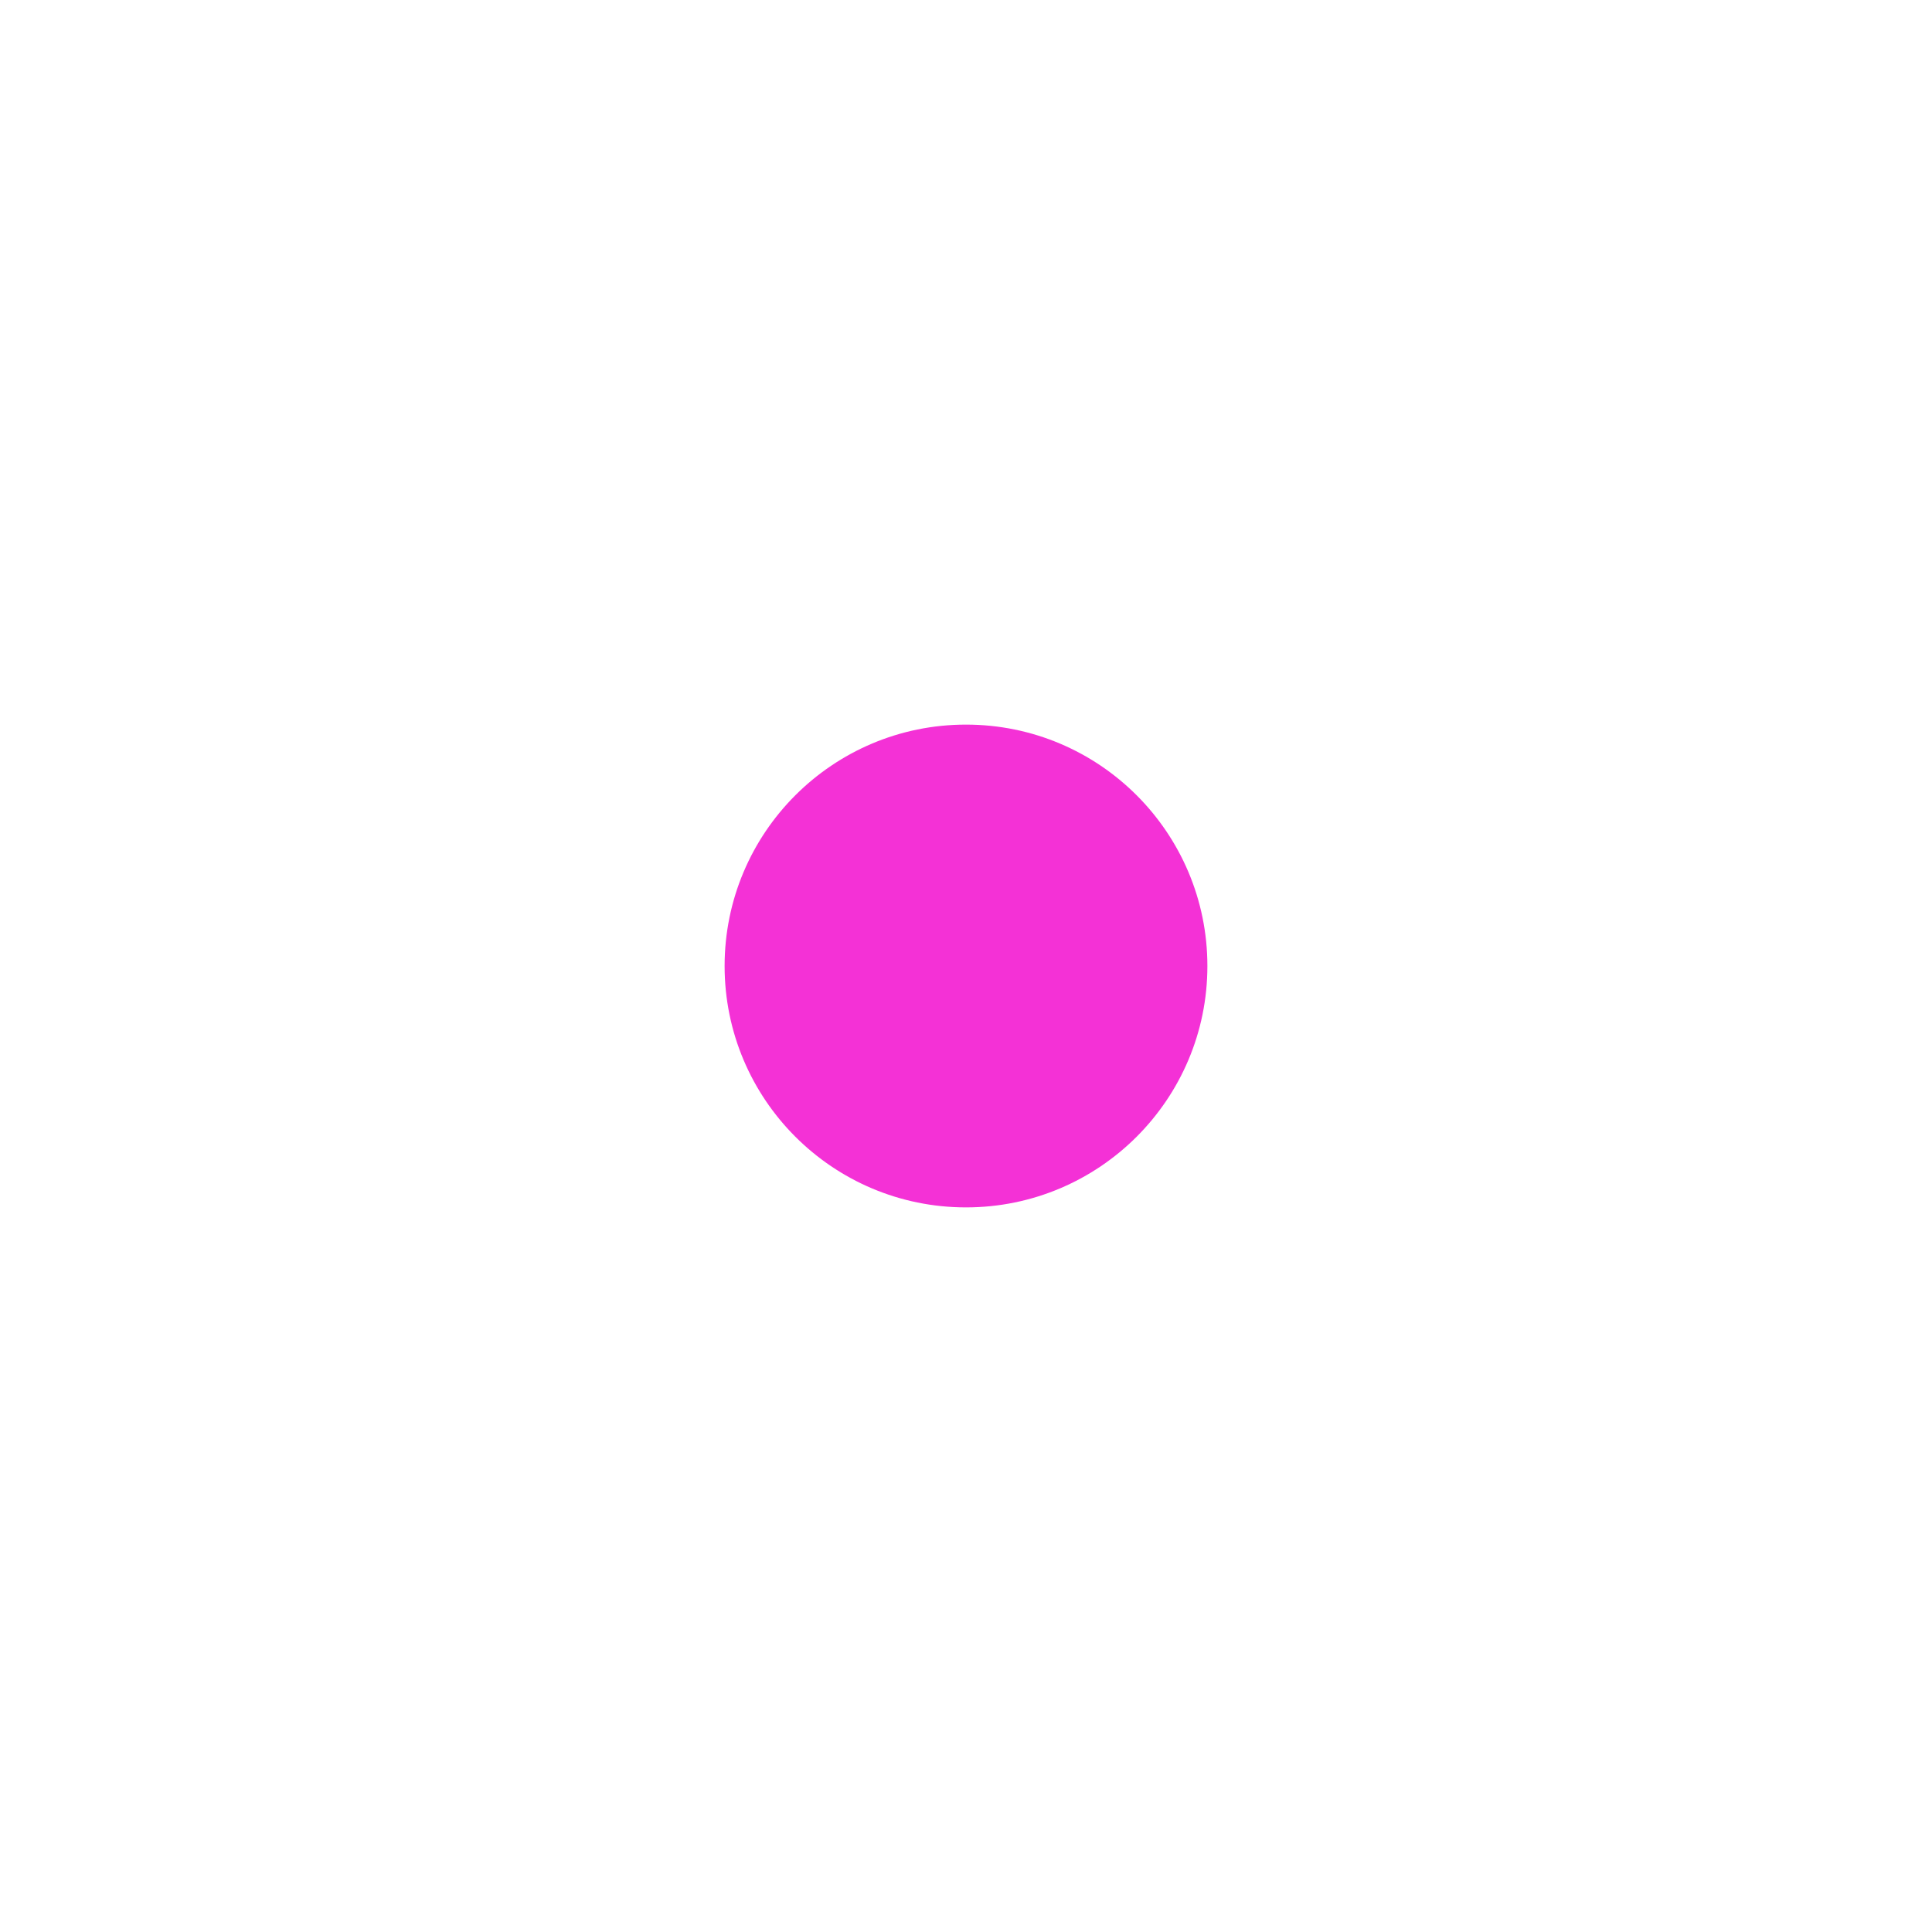
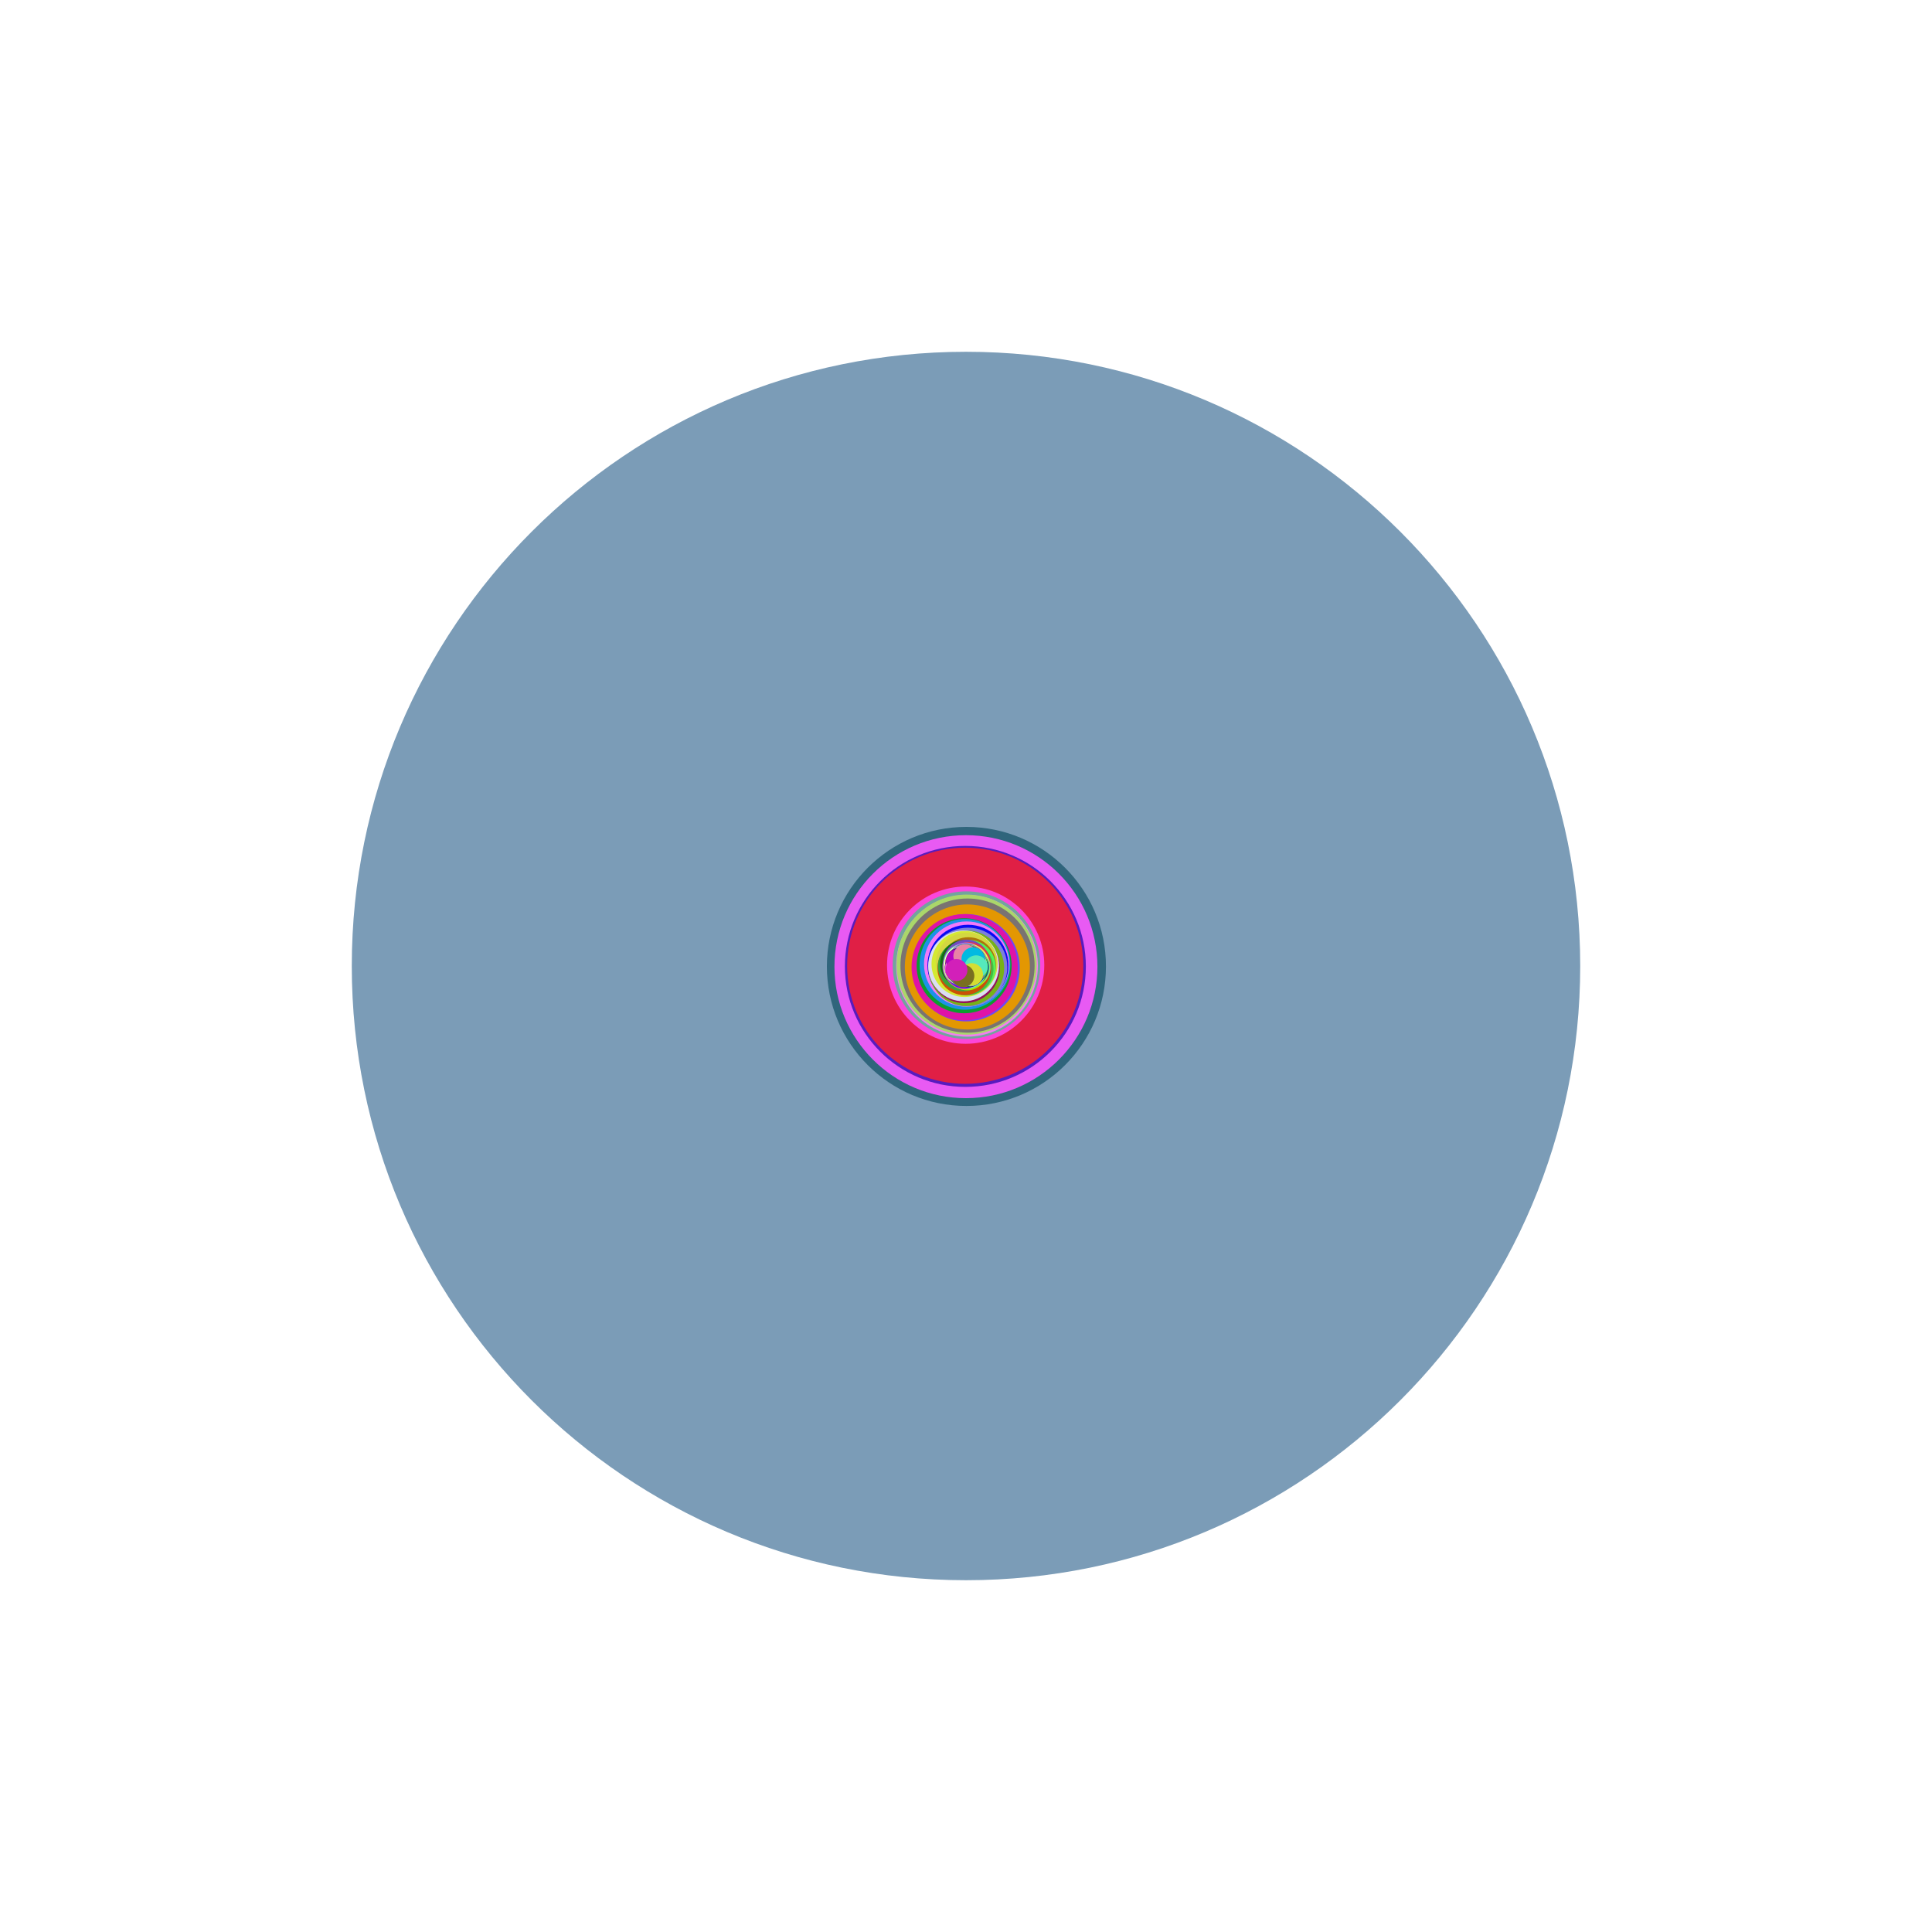
<svg xmlns="http://www.w3.org/2000/svg" width="360" height="360" viewBox="0 0 360 360" version="1.1">
  <rect x="0" y="0" width="360" height="360" style="fill:white;" />
-   <circle cx="180.0" cy="180.0" r="44.98" fill="rgb(244, 49, 214)" />
+   <circle cx="180.0" cy="180.0" r="114.45" fill="rgb(123, 156, 183)" />
+   <circle cx="180.078" cy="180.08" r="26.0" fill="rgb(48, 101, 124)" />
+   <circle cx="179.986" cy="180.125" r="24.5" fill="rgb(232, 90, 243)" />
+   <circle cx="179.883" cy="180.076" r="22.45" fill="rgb(88, 27, 190)" />
+   <circle cx="179.853" cy="179.953" r="22.0" fill="rgb(224, 31, 69)" />
+   <circle cx="179.938" cy="179.844" r="14.65" fill="rgb(252, 70, 218)" />
+   <circle cx="180.089" cy="179.841" r="13.75" fill="rgb(115, 164, 158)" />
+   <circle cx="180.193" cy="179.965" r="13.2" fill="rgb(243, 125, 241)" />
+   <circle cx="180.114" cy="179.744" r="13.05" fill="rgb(170, 215, 106)" />
+   <circle cx="180.284" cy="179.923" r="12.5" fill="rgb(122, 115, 113)" />
+   <circle cx="180.251" cy="180.179" r="11.65" fill="rgb(227, 151, 2)" />
+   <circle cx="180.021" cy="180.321" r="10.0" fill="rgb(109, 72, 246)" />
+   <circle cx="179.755" cy="180.23" r="9.9" fill="rgb(223, 19, 167)" />
+   <circle cx="179.653" cy="179.954" r="8.85" fill="rgb(13, 157, 48)" />
+   <circle cx="179.809" cy="179.69" r="8.45" fill="rgb(28, 145, 232)" />
+   <circle cx="180.123" cy="179.643" r="7.95" fill="rgb(242, 122, 249)" />
+   <circle cx="180.368" cy="179.864" r="7.55" fill="rgb(9, 10, 245)" />
+   <circle cx="180.35" cy="180.206" r="7.35" fill="rgb(125, 127, 219)" />
+   <circle cx="180.065" cy="180.415" r="7.05" fill="rgb(119, 178, 22)" />
+   <circle cx="179.71" cy="180.323" r="6.6" fill="rgb(146, 17, 93)" />
+   <circle cx="179.552" cy="179.98" r="6.6" fill="rgb(218, 223, 241)" />
+   <circle cx="179.724" cy="179.63" r="6.15" fill="rgb(212, 233, 50)" />
+   <circle cx="180.115" cy="179.538" r="5.75" fill="rgb(211, 215, 65)" />
+   <circle cx="180.443" cy="179.79" r="5.15" fill="rgb(172, 116, 10)" />
+   <circle cx="180.455" cy="180.216" r="5.1" fill="rgb(85, 242, 85)" />
+   <circle cx="180.125" cy="180.503" r="5.0" fill="rgb(69, 187, 68)" />
+   <circle cx="179.682" cy="180.426" r="5.0" fill="rgb(203, 80, 6)" />
+   <circle cx="179.455" cy="180.024" r="4.7" fill="rgb(60, 163, 57)" />
+   <circle cx="179.627" cy="179.583" r="4.45" fill="rgb(20, 111, 16)" />
+   <circle cx="180.089" cy="179.433" r="4.35" fill="rgb(117, 74, 191)" />
+   <circle cx="180.507" cy="179.702" r="4.15" fill="rgb(230, 55, 64)" />
+   <circle cx="180.565" cy="180.209" r="4.0" fill="rgb(121, 241, 128)" />
+   <circle cx="180.201" cy="180.582" r="3.95" fill="rgb(168, 235, 2)" />
+   <circle cx="179.669" cy="180.536" r="3.8" fill="rgb(201, 127, 114)" />
+   <circle cx="179.362" cy="180.085" r="3.75" fill="rgb(172, 70, 209)" />
+   <circle cx="179.52" cy="179.55" r="3.7" fill="rgb(106, 251, 158)" />
+   <circle cx="180.045" cy="179.329" r="3.7" fill="rgb(179, 126, 254)" />
+   <circle cx="180.559" cy="179.602" r="3.7" fill="rgb(235, 253, 82)" />
+   <circle cx="180.675" cy="180.184" r="3.6" fill="rgb(13, 44, 171)" />
+   <circle cx="180.291" cy="180.652" r="3.55" fill="rgb(84, 229, 207)" />
+   <circle cx="179.674" cy="180.651" r="3.55" fill="rgb(101, 7, 249)" />
+   <circle cx="179.276" cy="180.163" r="3.5" fill="rgb(199, 249, 146)" />
+   <circle cx="179.405" cy="179.534" r="3.45" fill="rgb(249, 252, 215)" />
+   <circle cx="179.983" cy="179.23" r="3.45" fill="rgb(105, 128, 173)" />
+   <circle cx="180.596" cy="179.49" r="3.4" fill="rgb(148, 182, 157)" />
+   <circle cx="180.785" cy="180.141" r="3.35" fill="rgb(9, 202, 52)" />
+   <circle cx="180.395" cy="180.709" r="3.25" fill="rgb(74, 7, 66)" />
+   <circle cx="179.696" cy="180.768" r="3.15" fill="rgb(121, 76, 226)" />
+   <circle cx="179.2" cy="180.256" r="3.15" fill="rgb(187, 17, 251)" />
+   <circle cx="179.284" cy="179.535" r="3.15" fill="rgb(194, 177, 143)" />
+   <circle cx="179.905" cy="179.137" r="3.15" fill="rgb(228, 173, 75)" />
+   <circle cx="180.617" cy="179.37" r="3.15" fill="rgb(111, 60, 62)" />
+   <circle cx="180.892" cy="180.08" r="3.1" fill="rgb(230, 254, 120)" />
+   <circle cx="180.512" cy="180.753" r="3.05" fill="rgb(92, 40, 217)" />
+   <circle cx="179.738" cy="180.886" r="3.05" fill="rgb(168, 47, 136)" />
+   <circle cx="179.135" cy="180.363" r="3.05" fill="rgb(115, 17, 10)" />
+   <circle cx="179.159" cy="179.554" r="3.05" fill="rgb(194, 72, 98)" />
+   <circle cx="179.809" cy="179.053" r="3.0" fill="rgb(103, 239, 225)" />
+   <circle cx="180.621" cy="179.242" r="3.0" fill="rgb(217, 65, 164)" />
+   <circle cx="180.994" cy="180" r="2.9" fill="rgb(59, 208, 251)" />
+   <circle cx="180.638" cy="180.78" r="2.85" fill="rgb(177, 9, 153)" />
+   <circle cx="179.797" cy="181.002" r="2.85" fill="rgb(0, 249, 123)" />
+   <circle cx="179.084" cy="180.484" r="2.8" fill="rgb(42, 147, 43)" />
+   <circle cx="179.032" cy="179.592" r="2.8" fill="rgb(148, 69, 61)" />
+   <circle cx="179.699" cy="178.98" r="2.8" fill="rgb(106, 15, 93)" />
+   <circle cx="180.607" cy="179.109" r="2.8" fill="rgb(235, 21, 4)" />
+   <circle cx="181.088" cy="179.904" r="2.75" fill="rgb(168, 243, 205)" />
+   <circle cx="180.773" cy="180.791" r="2.75" fill="rgb(43, 113, 129)" />
+   <circle cx="179.876" cy="181.113" r="2.7" fill="rgb(163, 246, 123)" />
+   <circle cx="179.048" cy="180.616" r="2.65" fill="rgb(13, 165, 101)" />
+   <circle cx="178.907" cy="179.65" r="2.65" fill="rgb(144, 14, 191)" />
+   <circle cx="179.574" cy="178.919" r="2.65" fill="rgb(50, 75, 200)" />
+   <circle cx="180.573" cy="178.973" r="2.65" fill="rgb(71, 130, 122)" />
+   <circle cx="181.172" cy="179.791" r="2.65" fill="rgb(11, 178, 29)" />
+   <circle cx="180.914" cy="180.783" r="2.6" fill="rgb(82, 255, 215)" />
+   <circle cx="179.972" cy="181.218" r="2.6" fill="rgb(150, 41, 30)" />
+   <circle cx="179.029" cy="180.758" r="2.6" fill="rgb(15, 233, 102)" />
+   <circle cx="178.785" cy="179.726" r="2.6" fill="rgb(106, 216, 183)" />
+   <circle cx="179.436" cy="178.873" r="2.6" fill="rgb(82, 181, 199)" />
+   <circle cx="180.521" cy="178.837" r="2.55" fill="rgb(36, 78, 92)" />
+   <circle cx="181.243" cy="179.663" r="2.55" fill="rgb(120, 96, 212)" />
+   <circle cx="181.06" cy="180.757" r="2.55" fill="rgb(165, 232, 173)" />
+   <circle cx="180.087" cy="181.313" r="2.55" fill="rgb(75, 237, 97)" />
+   <circle cx="179.028" cy="180.908" r="2.55" fill="rgb(87, 33, 204)" />
+   <circle cx="178.668" cy="179.821" r="2.55" fill="rgb(220, 17, 218)" />
+   <circle cx="179.287" cy="178.844" r="2.55" fill="rgb(224, 226, 223)" />
+   <circle cx="180.448" cy="178.703" r="2.5" fill="rgb(158, 73, 89)" />
+   <circle cx="181.3" cy="179.52" r="2.5" fill="rgb(174, 167, 213)" />
+   <circle cx="181.207" cy="180.71" r="2.45" fill="rgb(223, 204, 39)" />
+   <circle cx="180.217" cy="181.397" r="2.45" fill="rgb(150, 199, 1)" />
+   <circle cx="179.047" cy="181.063" r="2.45" fill="rgb(247, 190, 223)" />
+   <circle cx="178.559" cy="179.935" r="2.4" fill="rgb(4, 128, 46)" />
+   <circle cx="179.129" cy="178.833" r="2.4" fill="rgb(181, 45, 83)" />
+   <circle cx="180.355" cy="178.574" r="2.4" fill="rgb(181, 151, 11)" />
+   <circle cx="181.341" cy="179.365" r="2.4" fill="rgb(167, 58, 199)" />
+   <circle cx="181.353" cy="180.642" r="2.4" fill="rgb(85, 112, 245)" />
+   <circle cx="180.363" cy="181.468" r="2.4" fill="rgb(45, 210, 32)" />
+   <circle cx="179.086" cy="181.222" r="2.35" fill="rgb(164, 149, 171)" />
+   <circle cx="178.461" cy="180.067" r="2.35" fill="rgb(116, 20, 148)" />
+   <circle cx="178.964" cy="178.841" r="2.35" fill="rgb(41, 115, 196)" />
+   <circle cx="180.243" cy="178.451" r="2.35" fill="rgb(8, 154, 170)" />
+   <circle cx="181.365" cy="179.2" r="2.35" fill="rgb(165, 248, 147)" />
+   <circle cx="181.497" cy="180.554" r="2.3" fill="rgb(116, 145, 22)" />
+   <circle cx="180.524" cy="181.523" r="2.3" fill="rgb(5, 131, 24)" />
+   <circle cx="179.146" cy="181.381" r="2.3" fill="rgb(153, 215, 61)" />
+   <circle cx="178.376" cy="180.216" r="2.3" fill="rgb(39, 48, 133)" />
+   <circle cx="178.795" cy="178.87" r="2.25" fill="rgb(143, 165, 152)" />
+   <circle cx="180.112" cy="178.338" r="2.25" fill="rgb(172, 85, 62)" />
+   <circle cx="181.369" cy="179.026" r="2.25" fill="rgb(52, 152, 182)" />
+   <circle cx="181.634" cy="180.446" r="2.25" fill="rgb(214, 97, 233)" />
+   <circle cx="180.696" cy="181.56" r="2.25" fill="rgb(55, 21, 40)" />
+   <circle cx="179.227" cy="181.539" r="2.25" fill="rgb(31, 89, 17)" />
+   <circle cx="178.306" cy="180.38" r="2.25" fill="rgb(203, 119, 104)" />
+   <circle cx="178.622" cy="178.921" r="2.25" fill="rgb(48, 0, 93)" />
+   <circle cx="179.962" cy="178.236" r="2.2" fill="rgb(173, 185, 146)" />
+   <circle cx="181.352" cy="178.845" r="2.2" fill="rgb(65, 106, 188)" />
+   <circle cx="181.764" cy="180.317" r="2.2" fill="rgb(133, 123, 14)" />
+   <circle cx="180.879" cy="181.578" r="2.2" fill="rgb(131, 173, 237)" />
+   <circle cx="179.33" cy="181.692" r="2.2" fill="rgb(116, 113, 176)" />
+   <circle cx="178.253" cy="180.558" r="2.2" fill="rgb(228, 82, 233)" />
+   <circle cx="178.45" cy="178.993" r="2.15" fill="rgb(180, 5, 194)" />
+   <circle cx="179.796" cy="178.149" r="2.15" fill="rgb(232, 130, 166)" />
+   <circle cx="181.313" cy="178.66" r="2.15" fill="rgb(2, 186, 225)" />
+   <circle cx="181.882" cy="180.169" r="2.15" fill="rgb(85, 233, 188)" />
+   <circle cx="181.07" cy="181.575" r="2.1" fill="rgb(213, 221, 50)" />
+   <circle cx="179.454" cy="181.839" r="2.1" fill="rgb(121, 111, 33)" />
+   <circle cx="178.219" cy="180.748" r="2.05" fill="rgb(210, 32, 185)" />
</svg>
